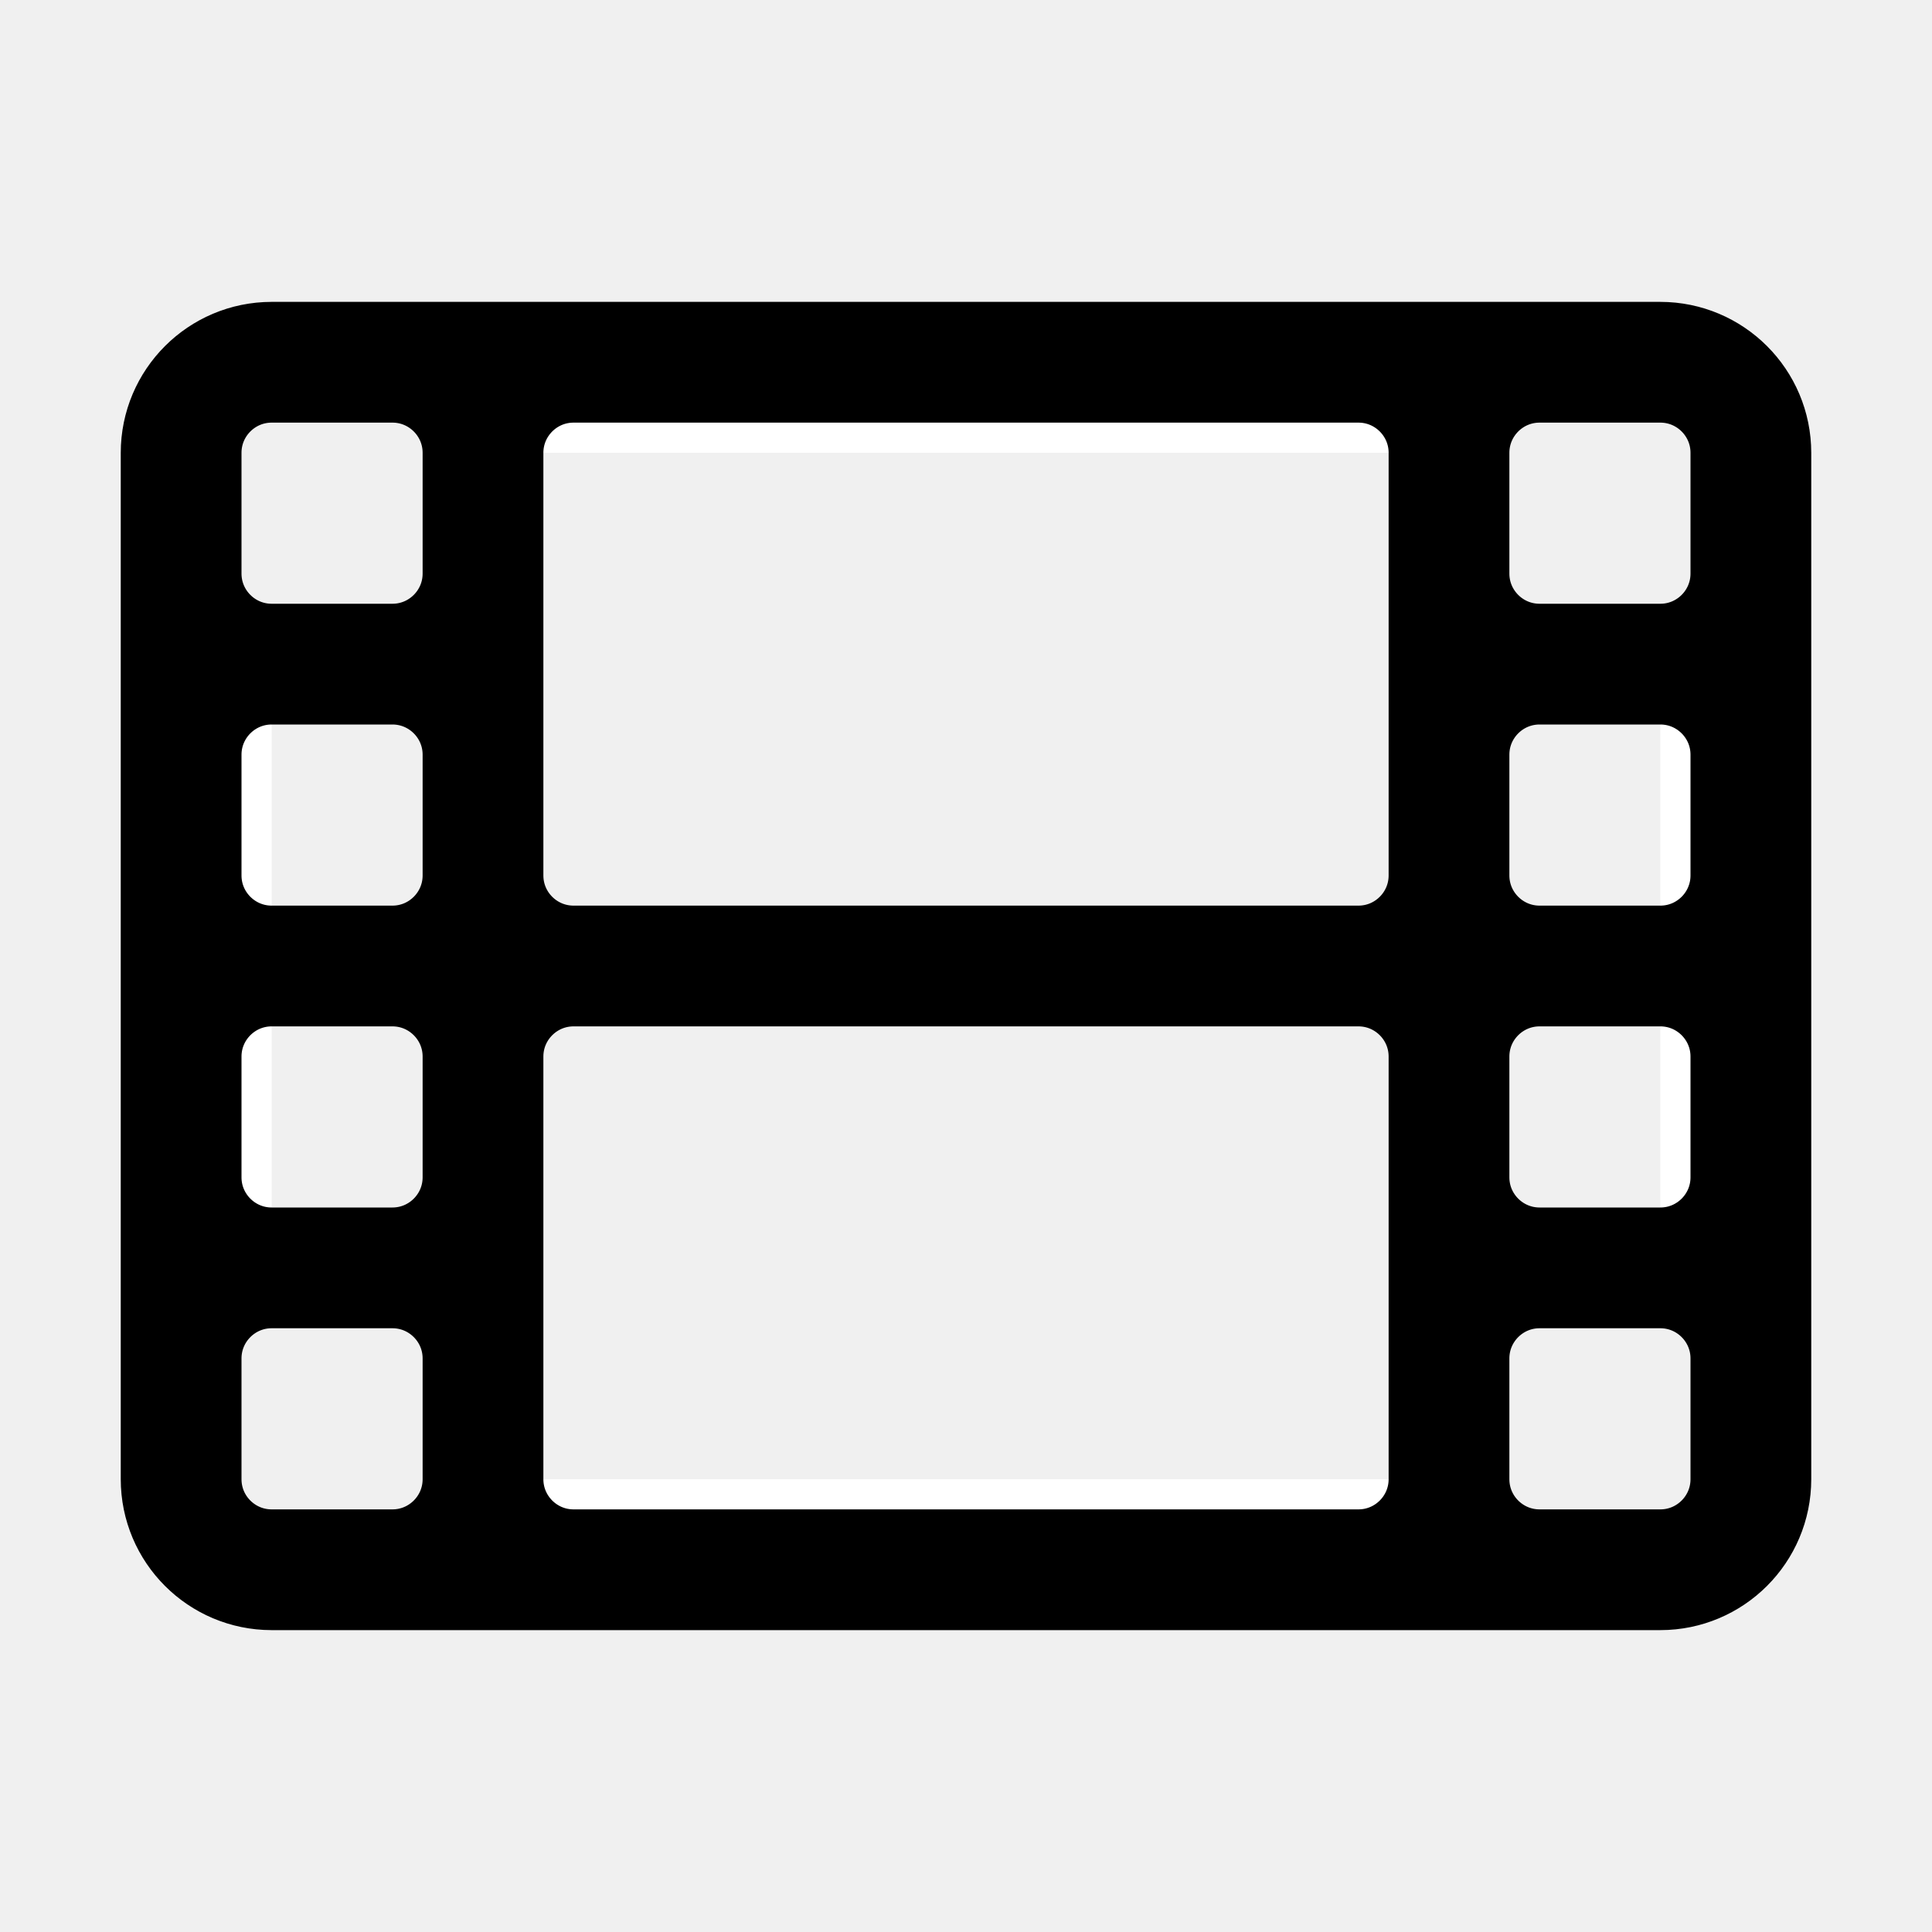
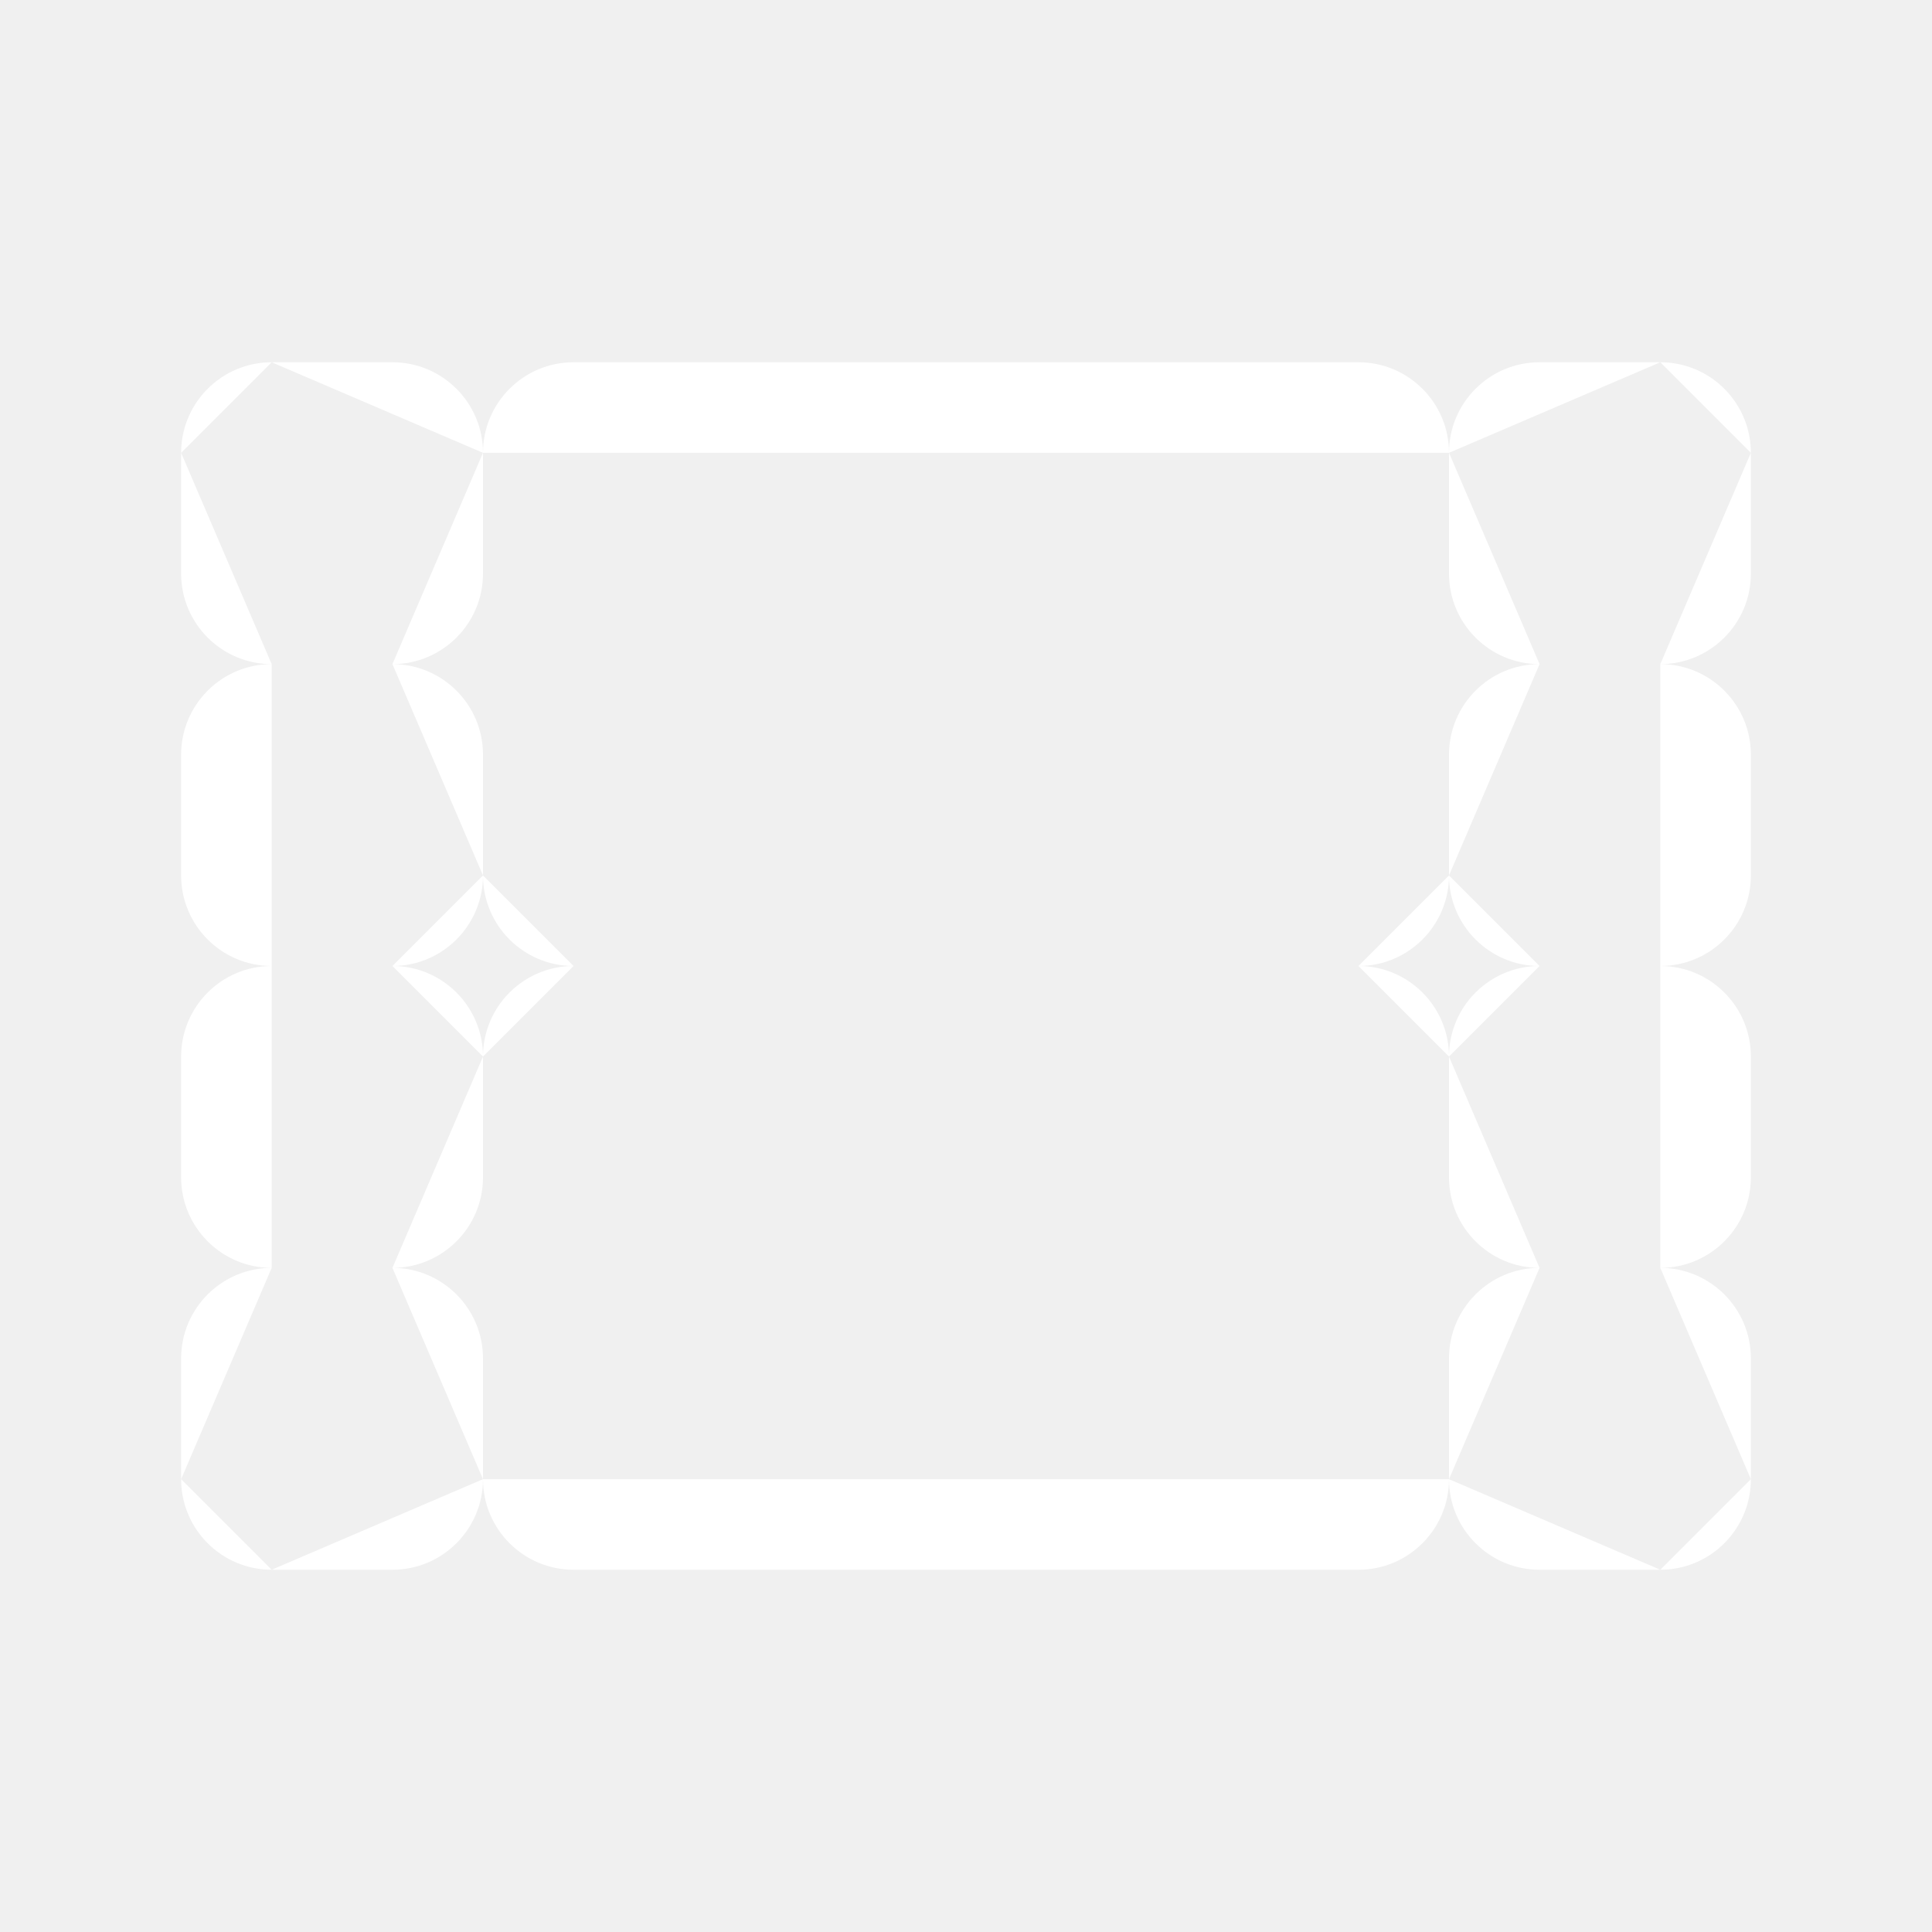
- <svg xmlns="http://www.w3.org/2000/svg" fill="#fff" viewBox="0 0 24 24" stroke-width="1.5" stroke="currentColor" class="w-6 h-6">
+ <svg xmlns="http://www.w3.org/2000/svg" fill="#fff" viewBox="0 0 24 24" stroke-width="1.5" stroke="none" class="w-6 h-6">
  <path stroke-linecap="round" stroke-linejoin="round" d="M3.375 19.5h17.25m-17.25 0a1.125 1.125 0 01-1.125-1.125M3.375 19.5h1.5C5.496 19.5 6 18.996 6 18.375m-3.75 0V5.625m0 12.75v-1.5c0-.621.504-1.125 1.125-1.125m18.375 2.625V5.625m0 12.75c0 .621-.504 1.125-1.125 1.125m1.125-1.125v-1.5c0-.621-.504-1.125-1.125-1.125m0 3.75h-1.5A1.125 1.125 0 0118 18.375M20.625 4.5H3.375m17.25 0c.621 0 1.125.504 1.125 1.125M20.625 4.5h-1.5C18.504 4.5 18 5.004 18 5.625m3.75 0v1.5c0 .621-.504 1.125-1.125 1.125M3.375 4.5c-.621 0-1.125.504-1.125 1.125M3.375 4.5h1.5C5.496 4.5 6 5.004 6 5.625m-3.75 0v1.5c0 .621.504 1.125 1.125 1.125m0 0h1.5m-1.5 0c-.621 0-1.125.504-1.125 1.125v1.5c0 .621.504 1.125 1.125 1.125m1.5-3.75C5.496 8.25 6 7.746 6 7.125v-1.5M4.875 8.25C5.496 8.25 6 8.754 6 9.375v1.5m0-5.25v5.25m0-5.25C6 5.004 6.504 4.5 7.125 4.5h9.75c.621 0 1.125.504 1.125 1.125m1.125 2.625h1.5m-1.5 0A1.125 1.125 0 0118 7.125v-1.5m1.125 2.625c-.621 0-1.125.504-1.125 1.125v1.5m2.625-2.625c.621 0 1.125.504 1.125 1.125v1.5c0 .621-.504 1.125-1.125 1.125M18 5.625v5.25M7.125 12h9.75m-9.75 0A1.125 1.125 0 016 10.875M7.125 12C6.504 12 6 12.504 6 13.125m0-2.25C6 11.496 5.496 12 4.875 12M18 10.875c0 .621-.504 1.125-1.125 1.125M18 10.875c0 .621.504 1.125 1.125 1.125m-2.25 0c.621 0 1.125.504 1.125 1.125m-12 5.25v-5.25m0 5.25c0 .621.504 1.125 1.125 1.125h9.75c.621 0 1.125-.504 1.125-1.125m-12 0v-1.5c0-.621-.504-1.125-1.125-1.125M18 18.375v-5.25m0 5.25v-1.5c0-.621.504-1.125 1.125-1.125M18 13.125v1.5c0 .621.504 1.125 1.125 1.125M18 13.125c0-.621.504-1.125 1.125-1.125M6 13.125v1.5c0 .621-.504 1.125-1.125 1.125M6 13.125C6 12.504 5.496 12 4.875 12m-1.5 0h1.5m-1.5 0c-.621 0-1.125.504-1.125 1.125v1.5c0 .621.504 1.125 1.125 1.125M19.125 12h1.5m0 0c.621 0 1.125.504 1.125 1.125v1.5c0 .621-.504 1.125-1.125 1.125m-17.25 0h1.5m14.25 0h1.5" />
</svg>
